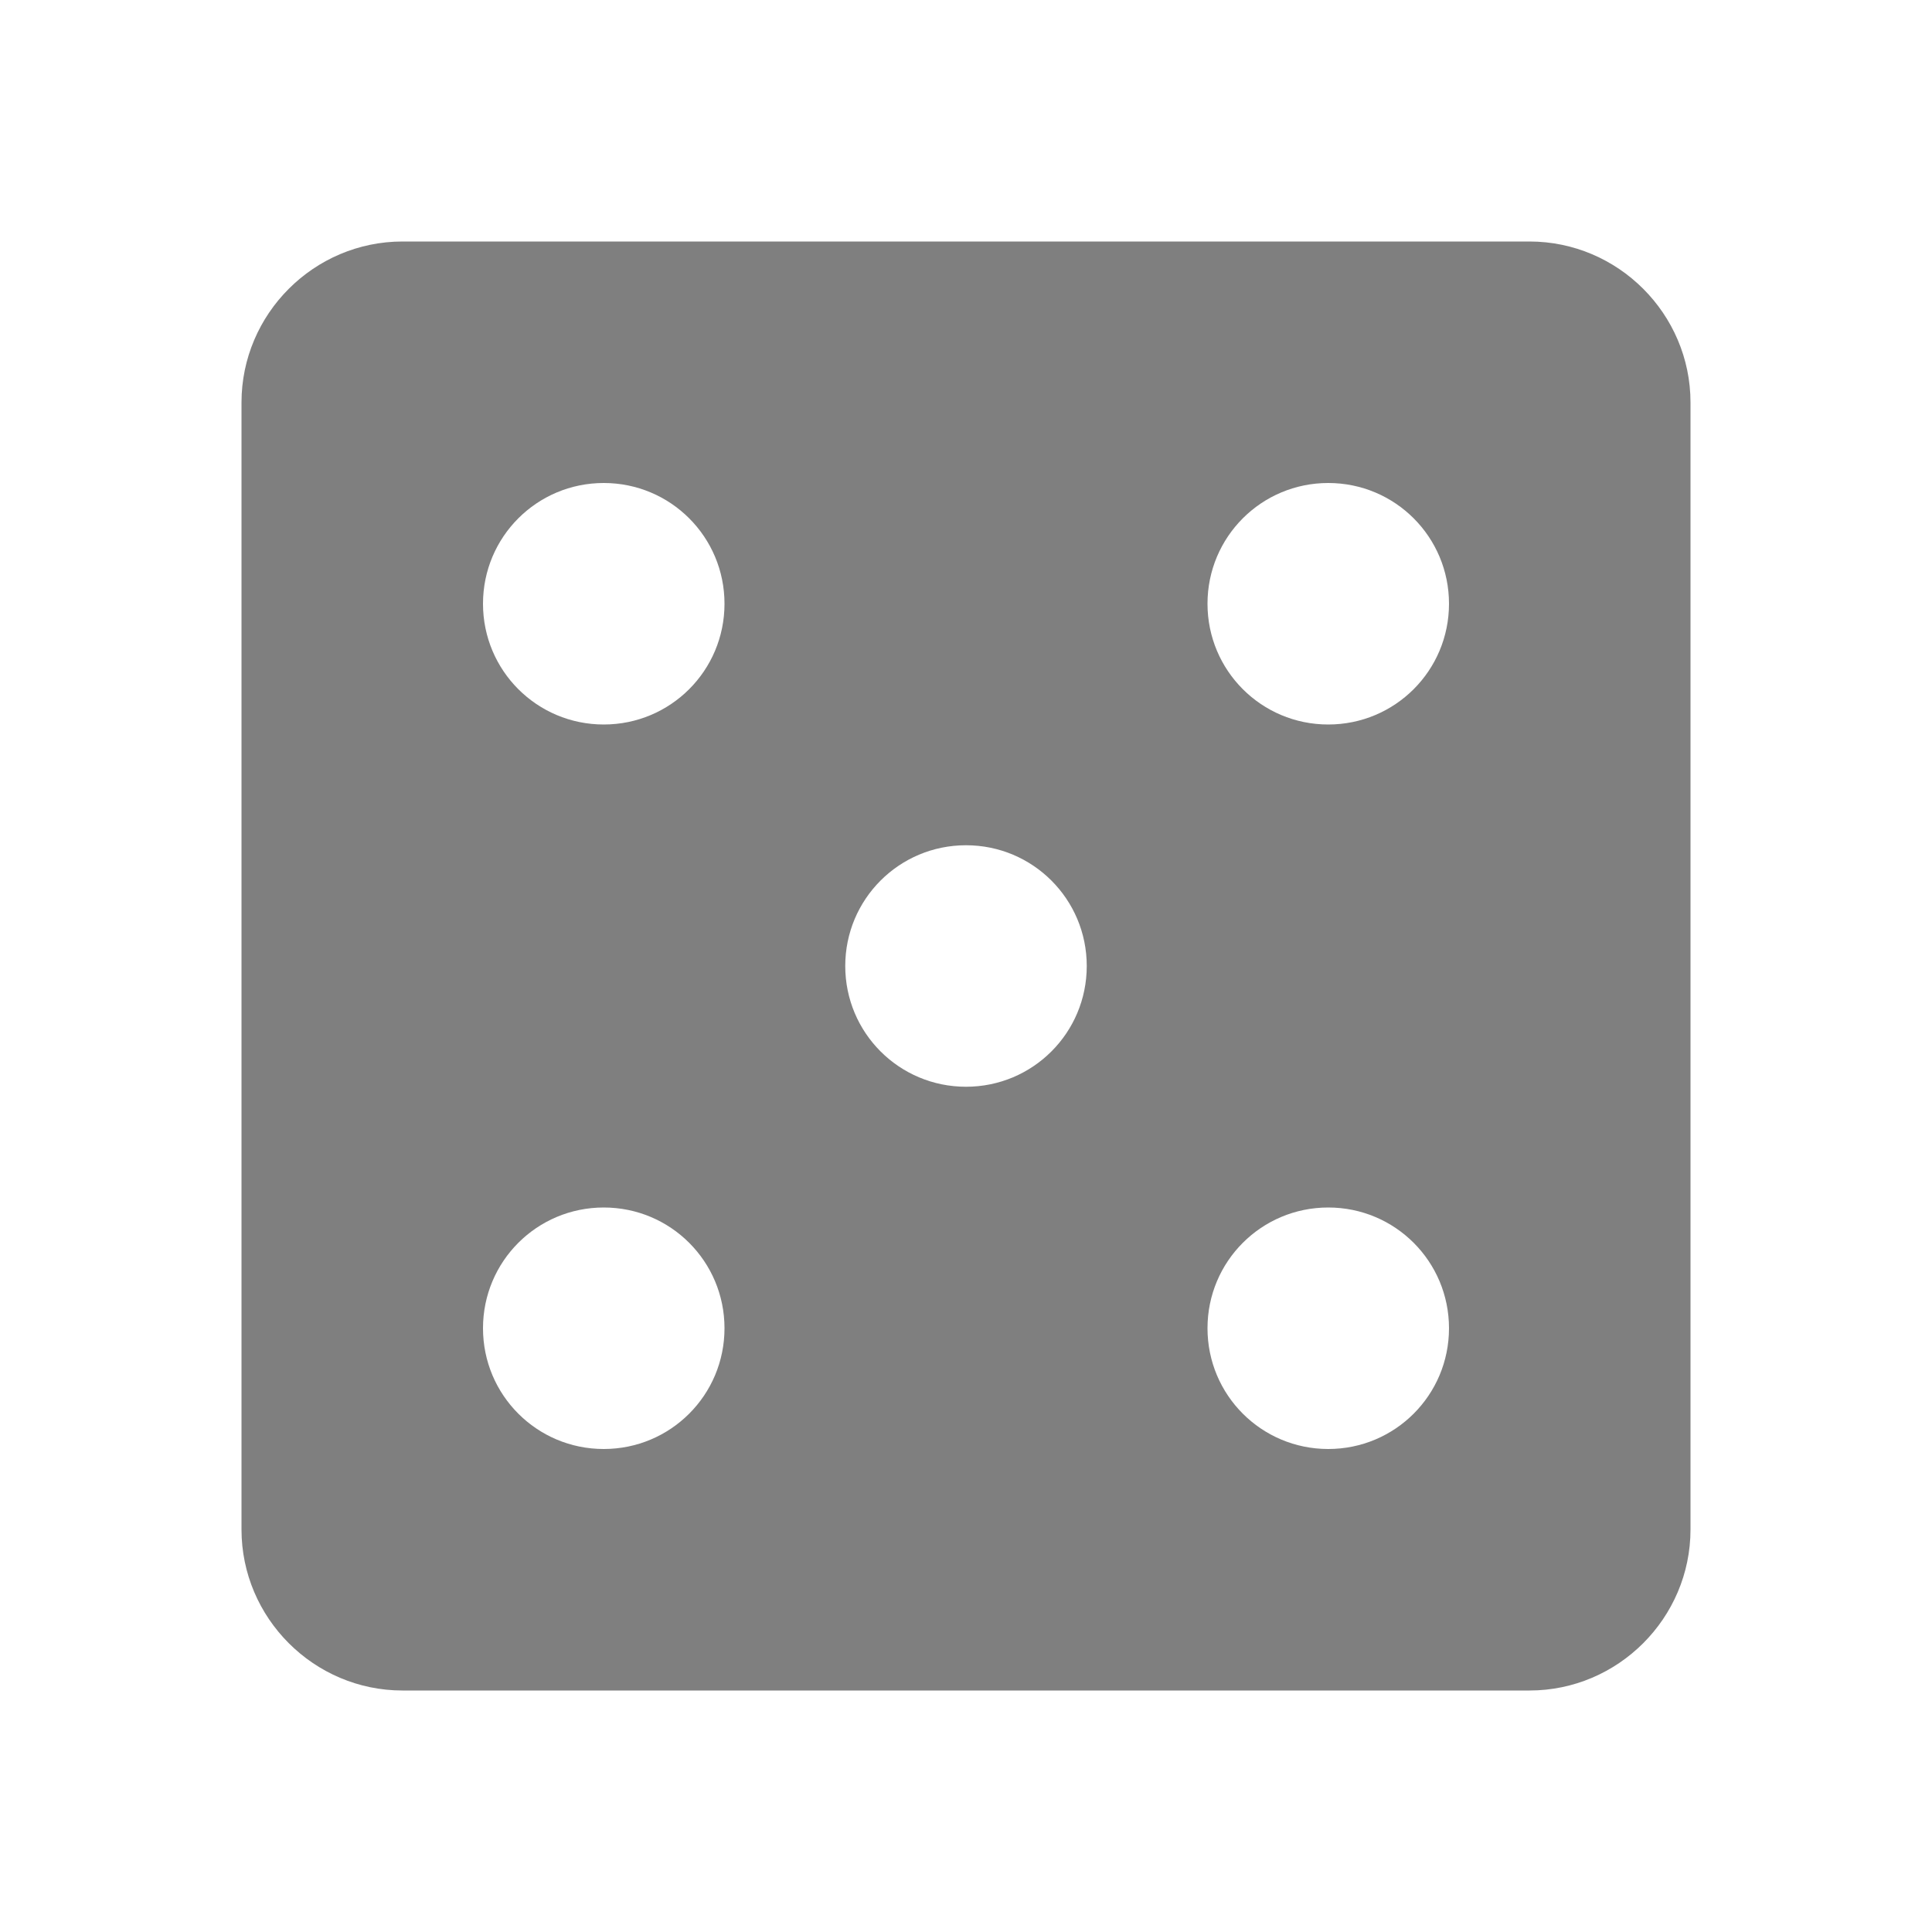
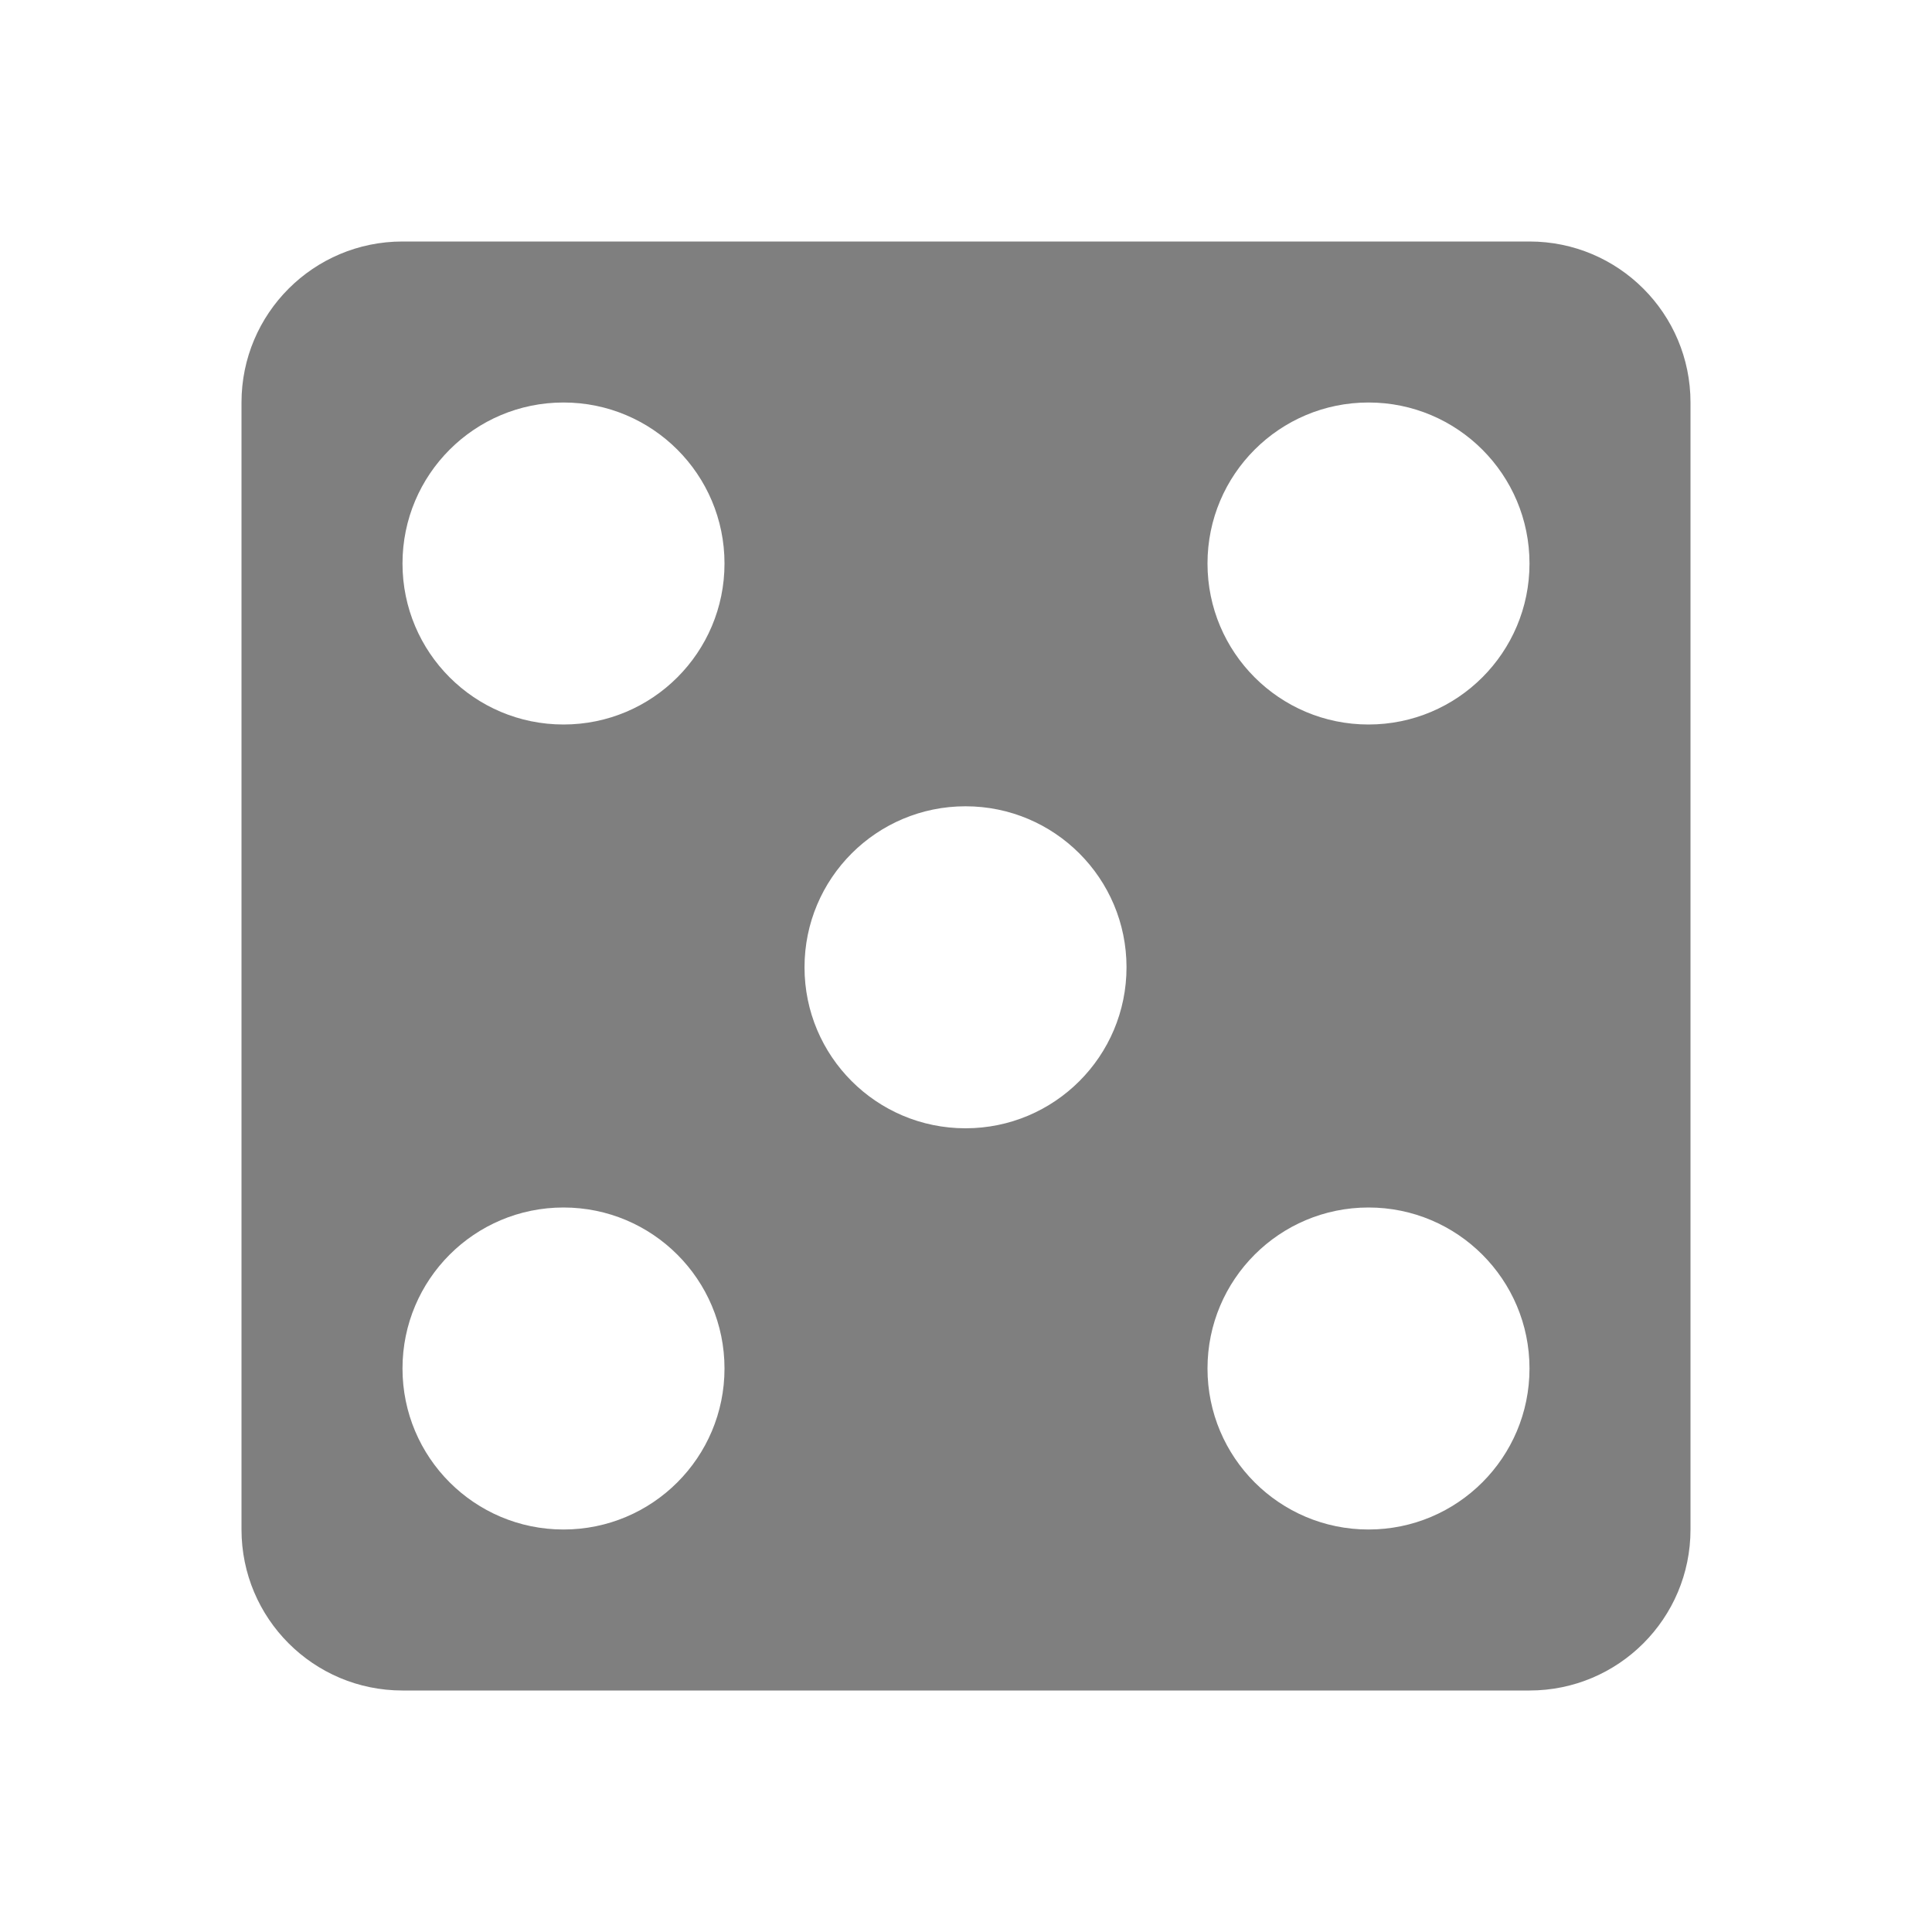
- <svg xmlns="http://www.w3.org/2000/svg" height="24" viewBox="0 0 24 24" width="24" version="1.1" id="svg3767">
-   <defs id="defs3771" />
-   <path d="M0 0h24v24H0zm21.02 19c0 1.1-.9 2-2 2h-14c-1.1 0-2-.9-2-2V5c0-1.1.9-2 2-2h14c1.1 0 2 .9 2 2v14z" fill="none" id="path3763" />
-   <path d="M 19,3 H 5 C 3.9,3 3,3.9 3,5 v 14 c 0,1.1 0.9,2 2,2 h 14 c 1.1,0 2,-0.9 2,-2 V 5 C 21,3.9 20.1,3 19,3 Z M 7.5,18 C 6.67,18 6,17.33 6,16.5 6,15.67 6.67,15 7.5,15 8.33,15 9,15.67 9,16.5 9,17.33 8.33,18 7.5,18 Z m 0,-9 C 6.67,9 6,8.33 6,7.5 6,6.67 6.67,6 7.5,6 8.33,6 9,6.67 9,7.5 9,8.33 8.33,9 7.5,9 Z m 4.5,4.5 c -0.83,0 -1.5,-0.67 -1.5,-1.5 0,-0.83 0.67,-1.5 1.5,-1.5 0.83,0 1.5,0.67 1.5,1.5 0,0.83 -0.67,1.5 -1.5,1.5 z M 16.5,18 C 15.67,18 15,17.33 15,16.5 15,15.67 15.67,15 16.5,15 c 0.83,0 1.5,0.67 1.5,1.5 0,0.83 -0.67,1.5 -1.5,1.5 z m 0,-9 C 15.67,9 15,8.33 15,7.5 15,6.67 15.67,6 16.5,6 17.33,6 18,6.67 18,7.5 18,8.33 17.33,9 16.5,9 Z" id="path3765" style="fill:#000000;fill-opacity:1;opacity:0.5" />
+ <svg xmlns="http://www.w3.org/2000/svg" version="1.1" width="24" height="24" viewBox="0 0 24 24" id="svg871">
+   <defs id="defs875" />
+   <path d="m 5,3 h 14 c 1.105,0 2,0.895 2,2 v 14 c 0,1.105 -0.895,2 -2,2 H 5 C 3.895,21 3,20.105 3,19 V 5 C 3,3.895 3.895,3 5,3 M 7,5 C 5.895,5 5,5.895 5,7 5,8.105 5.895,9 7,9 8.105,9 9,8.105 9,7 9,5.895 8.105,5 7,5 m 10,10 c -1.105,0 -2,0.895 -2,2 0,1.105 0.895,2 2,2 1.105,0 2,-0.895 2,-2 0,-1.105 -0.895,-2 -2,-2 M 17,5 c -1.105,0 -2,0.895 -2,2 0,1.105 0.895,2 2,2 1.105,0 2,-0.895 2,-2 0,-1.105 -0.895,-2 -2,-2 m -5.006,5.016 c -1.105,0 -2,0.895 -2,2 0,1.105 0.895,2 2,2 1.105,0 2,-0.895 2,-2 0,-1.105 -0.895,-2 -2,-2 M 7,15 c -1.105,0 -2,0.895 -2,2 0,1.105 0.895,2 2,2 1.105,0 2,-0.895 2,-2 0,-1.105 -0.895,-2 -2,-2 z" id="path869" style="opacity:0.5" />
</svg>
